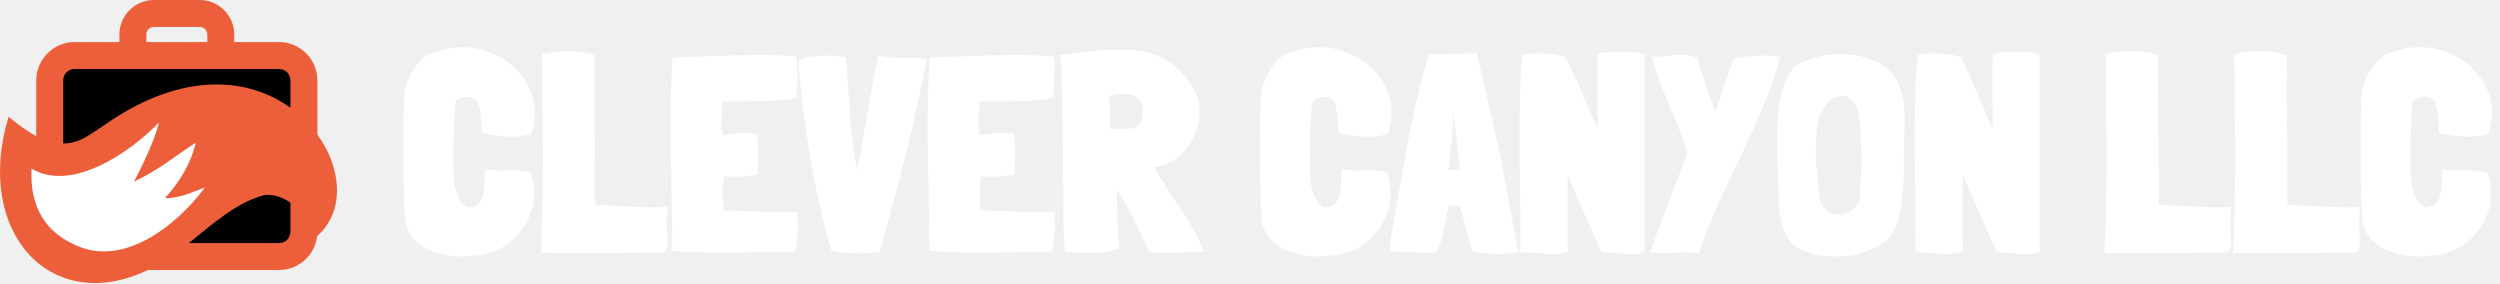
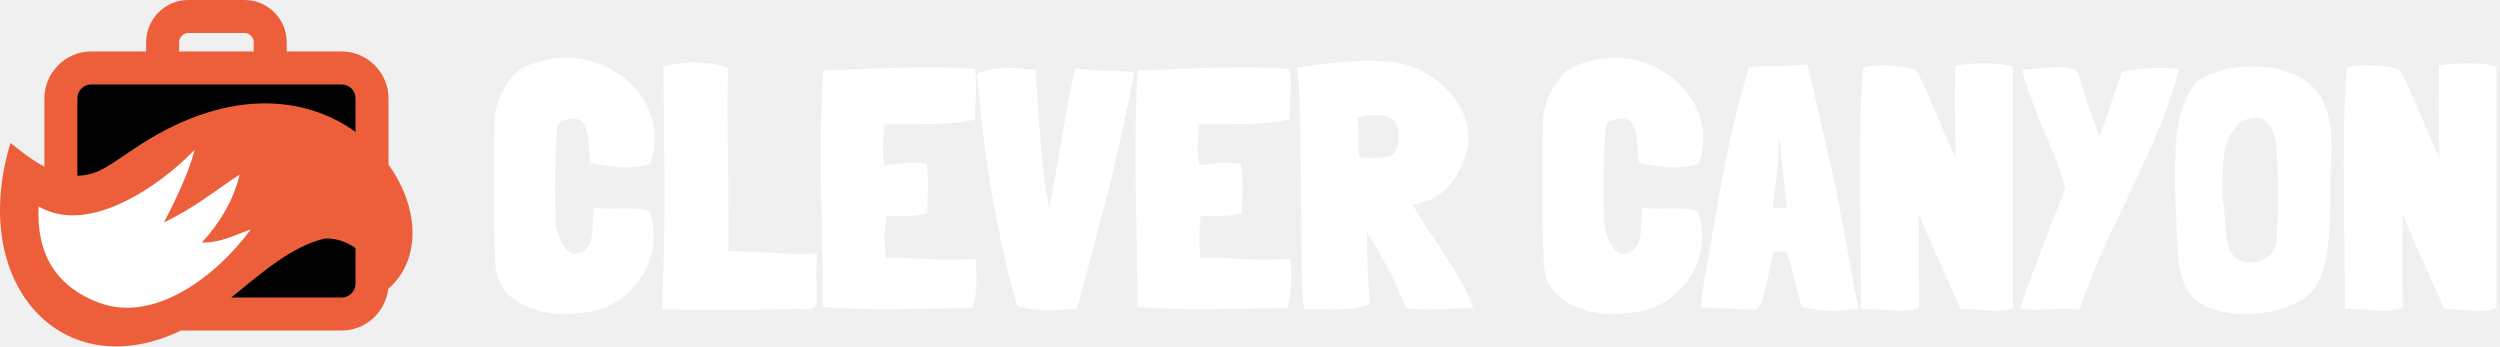
- <svg xmlns="http://www.w3.org/2000/svg" width="530" height="60" viewBox="0 0 530 60">
+ <svg xmlns="http://www.w3.org/2000/svg" width="433" height="60" viewBox="0 0 433 60">
  <g fill="none" fill-rule="evenodd">
-     <path fill="#FFF" fill-rule="nonzero" d="M11.065 11.834C10.986 11.992 10.888 13.235 10.769 15.562 10.651 17.89 10.592 20.256 10.592 22.663 10.592 25.108 10.651 27.16 10.769 28.817 10.888 29.882 11.203 30.917 11.716 31.923 12.229 32.929 12.84 33.609 13.55 33.964 14.931 34.043 15.976 33.412 16.686 32.071L16.627 32.071C16.982 31.321 17.16 30.197 17.16 28.698 17.16 27.515 17.239 26.588 17.396 25.917 18.383 26.075 19.329 26.154 20.237 26.154L22.959 26.095C24.379 26.095 25.72 26.252 26.982 26.568 27.456 27.949 27.692 29.389 27.692 30.888 27.692 33.136 27.13 35.266 26.006 37.278 24.882 39.29 23.333 40.927 21.361 42.189 19.389 43.452 17.199 44.122 14.793 44.201 14.083 44.32 13.254 44.379 12.308 44.379 9.231 44.379 6.529 43.688 4.201 42.308 1.874 40.927.572 38.856.296 36.095.099 32.15 0 27.909 0 23.373 0 19.625.02 16.548.059 14.142L.118 11.479C.079 10.888.128 10.207.266 9.438.404 8.669.592 7.988.828 7.396 1.183 6.489 1.647 5.582 2.219 4.675 2.791 3.767 3.393 3.018 4.024 2.426 4.852 1.755 6.075 1.183 7.692.71 9.231.237 10.828 0 12.485 0 15.168 0 17.692.621 20.059 1.864 22.426 3.107 24.32 4.803 25.74 6.953 27.16 9.103 27.87 11.44 27.87 13.964 27.87 15.464 27.594 16.963 27.041 18.462 25.385 18.817 24.004 18.994 22.899 18.994 21.4 18.994 19.329 18.738 16.686 18.225L16.509 15.976C16.43 14.162 16.203 12.791 15.828 11.864 15.454 10.937 14.655 10.493 13.432 10.533 13.393 10.533 13.343 10.542 13.284 10.562 13.225 10.582 13.136 10.592 13.018 10.592L13.077 10.592C11.854 10.789 11.183 11.203 11.065 11.834ZM55.917 38.994C55.957 39.467 55.976 40.158 55.976 41.065 55.976 41.893 55.907 42.475 55.769 42.811 55.631 43.146 55.424 43.353 55.148 43.432 54.872 43.511 54.398 43.55 53.728 43.55L53.314 43.55 52.367 43.491 50.828 43.55C48.383 43.629 44.773 43.669 40 43.669 35.464 43.669 31.854 43.649 29.172 43.609L29.172 42.249C29.448 35.74 29.586 29.191 29.586 22.604 29.586 20.671 29.546 17.337 29.467 12.604L29.467 11.183 29.467 8.994C29.428 8.323 29.408 7.12 29.408 5.385L29.349 1.538C29.901 1.341 30.671 1.174 31.657 1.036 32.643.897 33.629.828 34.615.828 35.72.828 36.824.907 37.929 1.065 39.034 1.223 39.921 1.44 40.592 1.716 40.513 4.556 40.473 6.824 40.473 8.521 40.473 10.888 40.513 14.438 40.592 19.172 40.631 21.538 40.651 25.03 40.651 29.645L40.651 33.491C41.953 33.491 43.55 33.55 45.444 33.669L48.58 33.787C50.237 33.905 51.795 33.964 53.254 33.964 54.28 33.964 55.187 33.925 55.976 33.846 55.976 34.753 55.957 35.345 55.917 35.621L55.917 35.562C55.838 36.627 55.819 37.396 55.858 37.87L55.917 38.994ZM83.609 37.988C83.609 40 83.393 41.795 82.959 43.373 81.223 43.373 78.659 43.412 75.266 43.491L67.515 43.55C64.004 43.55 60.493 43.432 56.982 43.195 57.022 41.933 56.963 37.022 56.805 28.462 56.686 23.609 56.627 19.882 56.627 17.278 56.627 11.874 56.765 6.844 57.041 2.189L62.249 2.012C68.087 1.775 72.544 1.657 75.621 1.657 78.264 1.657 80.828 1.755 83.314 1.953 83.471 2.781 83.55 3.748 83.55 4.852 83.55 5.444 83.511 6.41 83.432 7.751 83.353 9.014 83.314 10 83.314 10.71 80.947 11.223 78.304 11.479 75.385 11.479L67.692 11.538C67.495 13.393 67.396 14.931 67.396 16.154 67.396 17.101 67.515 17.929 67.751 18.639L71.657 18.166C72.209 18.166 73.037 18.205 74.142 18.284L74.911 18.343C75.108 19.527 75.207 20.809 75.207 22.189L75.089 26.923C73.826 27.278 72.13 27.456 70 27.456L68.462 27.396C68.185 27.396 68.008 27.436 67.929 27.515L67.692 30.592C67.692 32.209 67.771 33.55 67.929 34.615 69.98 34.615 71.972 34.675 73.905 34.793 74.576 34.832 75.404 34.872 76.391 34.911 77.377 34.951 78.54 34.97 79.882 34.97L83.491 34.852C83.57 36.667 83.609 37.712 83.609 37.988ZM110.947 2.485C109.724 8.994 108.343 15.325 106.805 21.479 105.266 27.633 103.333 34.97 101.006 43.491 100.138 43.491 99.546 43.511 99.231 43.55L98.639 43.609C97.929 43.688 97.199 43.728 96.45 43.728 93.964 43.728 92.032 43.491 90.651 43.018 87.219 30.907 84.911 17.554 83.728 2.959 84.083 2.564 84.813 2.268 85.917 2.071 87.022 1.874 88.245 1.775 89.586 1.775 90.848 1.775 92.268 1.913 93.846 2.189L94.201 7.456C94.438 11.361 94.694 14.744 94.97 17.604 95.247 20.464 95.641 23.294 96.154 26.095 96.627 23.925 97.357 19.98 98.343 14.26 99.527 7.278 100.316 3.116 100.71 1.775 102.249 2.091 104.004 2.249 105.976 2.249 107.949 2.249 109.349 2.327 110.178 2.485L110.947 2.485ZM138.107 37.988C138.107 40 137.89 41.795 137.456 43.373 135.72 43.373 133.156 43.412 129.763 43.491L122.012 43.55C118.501 43.55 114.99 43.432 111.479 43.195 111.519 41.933 111.46 37.022 111.302 28.462 111.183 23.609 111.124 19.882 111.124 17.278 111.124 11.874 111.262 6.844 111.538 2.189L116.746 2.012C122.584 1.775 127.041 1.657 130.118 1.657 132.761 1.657 135.325 1.755 137.811 1.953 137.968 2.781 138.047 3.748 138.047 4.852 138.047 5.444 138.008 6.41 137.929 7.751 137.85 9.014 137.811 10 137.811 10.71 135.444 11.223 132.801 11.479 129.882 11.479L122.189 11.538C121.992 13.393 121.893 14.931 121.893 16.154 121.893 17.101 122.012 17.929 122.249 18.639L126.154 18.166C126.706 18.166 127.535 18.205 128.639 18.284L129.408 18.343C129.606 19.527 129.704 20.809 129.704 22.189L129.586 26.923C128.323 27.278 126.627 27.456 124.497 27.456L122.959 27.396C122.682 27.396 122.505 27.436 122.426 27.515L122.189 30.592C122.189 32.209 122.268 33.55 122.426 34.615 124.477 34.615 126.469 34.675 128.402 34.793 129.073 34.832 129.901 34.872 130.888 34.911 131.874 34.951 133.037 34.97 134.379 34.97L137.988 34.852C138.067 36.667 138.107 37.712 138.107 37.988ZM163.491 32.249C165.069 34.655 166.341 36.686 167.308 38.343 168.274 40 169.073 41.677 169.704 43.373L168.757 43.373C168.284 43.373 167.219 43.412 165.562 43.491 163.905 43.57 162.584 43.609 161.598 43.609 161.045 43.609 160.217 43.57 159.112 43.491L158.107 43.432C155.542 37.594 153.254 33.215 151.243 30.296L151.243 31.834C151.243 34.28 151.381 37.436 151.657 41.302L151.657 41.243C151.696 41.519 151.716 41.992 151.716 42.663 150.375 43.294 148.166 43.609 145.089 43.609L143.669 43.55 140.533 43.55C140.099 43.55 139.882 39.98 139.882 32.84 139.882 26.371 139.822 19.892 139.704 13.402 139.586 6.913 139.408 3.018 139.172 1.716L140.769 1.479C143.136 1.164 145.089.927 146.627.769 148.166.611 149.744.533 151.361.533 153.097.533 154.576.611 155.799.769 158.087 1.045 160.227 1.834 162.219 3.136 164.211 4.438 165.809 6.036 167.012 7.929 168.215 9.822 168.817 11.775 168.817 13.787 168.817 15.72 168.185 17.83 166.923 20.118 166.134 21.538 165.089 22.722 163.787 23.669 162.485 24.615 160.927 25.187 159.112 25.385 160.178 27.278 161.42 29.25 162.84 31.302 163.116 31.775 163.333 32.091 163.491 32.249ZM154.97 17.16C155.523 17.002 155.957 16.607 156.272 15.976 156.588 15.345 156.746 14.596 156.746 13.728 156.746 12.11 156.351 11.065 155.562 10.592 155.049 10.276 154.527 10.079 153.994 10 153.462 9.921 152.86 9.882 152.189 9.882L149.645 10.296C149.724 11.479 149.763 12.485 149.763 13.314 149.763 15.444 149.822 16.746 149.941 17.219 150.611 17.298 151.44 17.337 152.426 17.337 153.333 17.337 154.181 17.278 154.97 17.16ZM192.663 11.834C192.584 11.992 192.485 13.235 192.367 15.562 192.249 17.89 192.189 20.256 192.189 22.663 192.189 25.108 192.249 27.16 192.367 28.817 192.485 29.882 192.801 30.917 193.314 31.923 193.826 32.929 194.438 33.609 195.148 33.964 196.529 34.043 197.574 33.412 198.284 32.071L198.225 32.071C198.58 31.321 198.757 30.197 198.757 28.698 198.757 27.515 198.836 26.588 198.994 25.917 199.98 26.075 200.927 26.154 201.834 26.154L204.556 26.095C205.976 26.095 207.318 26.252 208.58 26.568 209.053 27.949 209.29 29.389 209.29 30.888 209.29 33.136 208.728 35.266 207.604 37.278 206.479 39.29 204.931 40.927 202.959 42.189 200.986 43.452 198.797 44.122 196.391 44.201 195.68 44.32 194.852 44.379 193.905 44.379 190.828 44.379 188.126 43.688 185.799 42.308 183.471 40.927 182.17 38.856 181.893 36.095 181.696 32.15 181.598 27.909 181.598 23.373 181.598 19.625 181.617 16.548 181.657 14.142L181.716 11.479C181.677 10.888 181.726 10.207 181.864 9.438 182.002 8.669 182.189 7.988 182.426 7.396 182.781 6.489 183.245 5.582 183.817 4.675 184.389 3.767 184.99 3.018 185.621 2.426 186.45 1.755 187.673 1.183 189.29.71 190.828.237 192.426 0 194.083 0 196.765 0 199.29.621 201.657 1.864 204.024 3.107 205.917 4.803 207.337 6.953 208.757 9.103 209.467 11.44 209.467 13.964 209.467 15.464 209.191 16.963 208.639 18.462 206.982 18.817 205.602 18.994 204.497 18.994 202.998 18.994 200.927 18.738 198.284 18.225L198.107 15.976C198.028 14.162 197.801 12.791 197.426 11.864 197.051 10.937 196.252 10.493 195.03 10.533 194.99 10.533 194.941 10.542 194.882 10.562 194.822 10.582 194.734 10.592 194.615 10.592L194.675 10.592C193.452 10.789 192.781 11.203 192.663 11.834ZM236.331 43.432C235.069 43.708 233.708 43.846 232.249 43.846 230.513 43.846 228.619 43.629 226.568 43.195 226.292 42.446 225.858 40.868 225.266 38.462 224.675 36.016 224.201 34.398 223.846 33.609L222.663 33.55 221.657 33.609C221.499 34.083 221.243 35.247 220.888 37.101 220.611 38.639 220.335 39.892 220.059 40.858 219.783 41.824 219.389 42.702 218.876 43.491 218.481 43.57 217.89 43.609 217.101 43.609 216.746 43.609 215.976 43.57 214.793 43.491 211.361 43.333 209.448 43.254 209.053 43.254 209.053 43.057 209.093 42.594 209.172 41.864 209.25 41.134 209.369 40.316 209.527 39.408L210.828 31.953C211.854 25.838 212.83 20.513 213.757 15.976 214.684 11.44 215.897 6.647 217.396 1.598 217.949 1.519 218.698 1.479 219.645 1.479L220 1.479C222.564 1.479 225.069 1.381 227.515 1.183 227.988 3.037 228.422 4.862 228.817 6.657 229.211 8.452 229.566 10.059 229.882 11.479 231.144 16.963 231.992 20.611 232.426 22.426L236.331 43.432ZM223.964 26.036C223.097 18.146 222.682 14.201 222.722 14.201L222.663 13.609C222.663 13.609 222.623 14.083 222.544 15.03 222.426 17.988 222.249 20.335 222.012 22.071L221.479 26.036 223.964 26.036ZM251.716 38.284C249.231 32.84 247.594 29.073 246.805 26.982L246.805 38.343C246.805 40.789 246.824 42.465 246.864 43.373 245.799 43.688 244.635 43.846 243.373 43.846 242.978 43.846 242.387 43.807 241.598 43.728 240.73 43.649 240.099 43.609 239.704 43.609L236.805 43.491 236.805 39.053C236.805 36.529 236.765 32.939 236.686 28.284 236.647 25.957 236.627 22.426 236.627 17.692 236.627 11.341 236.805 6.016 237.16 1.716 238.225 1.44 239.408 1.302 240.71 1.302 241.578 1.302 242.633 1.381 243.876 1.538 245.118 1.696 245.976 1.933 246.45 2.249 247.002 3.274 247.682 4.704 248.491 6.538 249.3 8.373 250.079 10.197 250.828 12.012L253.195 17.456C253.116 14.694 253.077 11.44 253.077 7.692 253.077 4.655 253.097 2.564 253.136 1.42 254.753 1.105 256.469.947 258.284.947 259.822.947 261.42 1.124 263.077 1.479L263.077 43.432C262.959 43.432 262.722 43.491 262.367 43.609 261.972 43.767 261.282 43.846 260.296 43.846 260.099 43.886 259.053 43.826 257.16 43.669 256.686 43.629 256.085 43.59 255.355 43.55 254.625 43.511 254.201 43.511 254.083 43.55L251.716 38.284ZM274.675 43.669C273.728 43.55 272.821 43.491 271.953 43.491 271.361 43.491 270.552 43.531 269.527 43.609L267.041 43.669C266.252 43.669 265.345 43.609 264.32 43.491 265.266 40.651 267.081 35.759 269.763 28.817L272.189 22.663C271.795 21.085 271.302 19.536 270.71 18.018 270.118 16.499 269.369 14.694 268.462 12.604 267.396 9.961 266.598 7.929 266.065 6.509 265.533 5.089 265.069 3.59 264.675 2.012 265.424 2.051 266.588 1.992 268.166 1.834 269.428 1.677 270.355 1.598 270.947 1.598 272.327 1.598 273.471 1.854 274.379 2.367 274.734 3.826 275.276 5.641 276.006 7.811 276.736 9.98 277.436 11.913 278.107 13.609 278.304 13.215 278.935 11.42 280 8.225 281.183 4.675 281.854 2.742 282.012 2.426 284.181 1.992 286.331 1.775 288.462 1.775 289.763 1.775 290.907 1.854 291.893 2.012 290.947 5.562 289.783 8.984 288.402 12.278 287.022 15.572 285.148 19.704 282.781 24.675 280.888 28.54 279.31 31.923 278.047 34.822 276.785 37.722 275.661 40.671 274.675 43.669ZM318.107 11.893C318.225 13.116 318.284 14.359 318.284 15.621L318.225 16.686 318.225 17.751C318.146 19.053 318.107 20.966 318.107 23.491 318.107 26.292 318.047 28.422 317.929 29.882L317.751 31.834C317.554 35.03 316.746 37.751 315.325 40 314.734 40.828 313.846 41.558 312.663 42.189 311.479 42.821 310.178 43.333 308.757 43.728 307.298 44.162 305.582 44.379 303.609 44.379 302.702 44.379 302.071 44.359 301.716 44.32 299.783 44.162 298.057 43.738 296.538 43.047 295.02 42.357 293.905 41.341 293.195 40 292.249 38.225 291.736 35.996 291.657 33.314L291.538 31.42C291.499 31.105 291.479 30.454 291.479 29.467 291.282 26.233 291.183 23.136 291.183 20.178 291.183 18.363 291.243 16.548 291.361 14.734 291.479 12.761 291.824 10.838 292.396 8.964 292.968 7.091 293.846 5.444 295.03 4.024L296.331 3.314C298.856 2.091 301.617 1.479 304.615 1.479 306.509 1.479 308.294 1.726 309.97 2.219 311.647 2.712 313.116 3.432 314.379 4.379 315.759 5.641 316.667 6.884 317.101 8.107 317.574 9.369 317.909 10.631 318.107 11.893ZM308.935 18.343 308.698 15.266C308.619 14.162 308.353 13.185 307.899 12.337 307.446 11.489 306.864 10.888 306.154 10.533 305.838 10.414 305.523 10.355 305.207 10.355 304.26 10.355 303.333 10.671 302.426 11.302 301.953 11.696 301.489 12.258 301.036 12.988 300.582 13.718 300.237 14.458 300 15.207 299.606 16.943 299.408 19.152 299.408 21.834 299.408 23.176 299.428 24.181 299.467 24.852L299.467 24.793C299.625 25.582 299.744 26.627 299.822 27.929L299.882 28.757C300.039 30.73 300.256 32.189 300.533 33.136L300.533 33.077C300.888 33.866 301.41 34.467 302.101 34.882 302.791 35.296 303.531 35.503 304.32 35.503 304.951 35.503 305.592 35.355 306.243 35.059 306.893 34.763 307.456 34.339 307.929 33.787 308.323 33.274 308.57 32.84 308.669 32.485 308.767 32.13 308.817 31.578 308.817 30.828 308.817 30.158 308.836 29.665 308.876 29.349L308.935 28.58 308.994 27.456 308.994 26.627 309.053 25.503 309.053 22.663 308.935 18.639 308.935 18.343ZM335.503 38.284C333.018 32.84 331.381 29.073 330.592 26.982L330.592 38.343C330.592 40.789 330.611 42.465 330.651 43.373 329.586 43.688 328.422 43.846 327.16 43.846 326.765 43.846 326.174 43.807 325.385 43.728 324.517 43.649 323.886 43.609 323.491 43.609L320.592 43.491 320.592 39.053C320.592 36.529 320.552 32.939 320.473 28.284 320.434 25.957 320.414 22.426 320.414 17.692 320.414 11.341 320.592 6.016 320.947 1.716 322.012 1.44 323.195 1.302 324.497 1.302 325.365 1.302 326.42 1.381 327.663 1.538 328.905 1.696 329.763 1.933 330.237 2.249 330.789 3.274 331.469 4.704 332.278 6.538 333.087 8.373 333.866 10.197 334.615 12.012L336.982 17.456C336.903 14.694 336.864 11.44 336.864 7.692 336.864 4.655 336.884 2.564 336.923 1.42 338.54 1.105 340.256.947 342.071.947 343.609.947 345.207 1.124 346.864 1.479L346.864 43.432C346.746 43.432 346.509 43.491 346.154 43.609 345.759 43.767 345.069 43.846 344.083 43.846 343.886 43.886 342.84 43.826 340.947 43.669 340.473 43.629 339.872 43.59 339.142 43.55 338.412 43.511 337.988 43.511 337.87 43.55L335.503 38.284ZM387.408 38.994C387.448 39.467 387.467 40.158 387.467 41.065 387.467 41.893 387.398 42.475 387.26 42.811 387.122 43.146 386.915 43.353 386.639 43.432 386.363 43.511 385.89 43.55 385.219 43.55L384.805 43.55 383.858 43.491 382.32 43.55C379.874 43.629 376.264 43.669 371.491 43.669 366.955 43.669 363.345 43.649 360.663 43.609L360.663 42.249C360.939 35.74 361.077 29.191 361.077 22.604 361.077 20.671 361.037 17.337 360.959 12.604L360.959 11.183 360.959 8.994C360.919 8.323 360.899 7.12 360.899 5.385L360.84 1.538C361.393 1.341 362.162 1.174 363.148 1.036 364.134.897 365.12.828 366.107.828 367.211.828 368.316.907 369.42 1.065 370.525 1.223 371.412 1.44 372.083 1.716 372.004 4.556 371.964 6.824 371.964 8.521 371.964 10.888 372.004 14.438 372.083 19.172 372.122 21.538 372.142 25.03 372.142 29.645L372.142 33.491C373.444 33.491 375.041 33.55 376.935 33.669L380.071 33.787C381.728 33.905 383.286 33.964 384.746 33.964 385.771 33.964 386.679 33.925 387.467 33.846 387.467 34.753 387.448 35.345 387.408 35.621L387.408 35.562C387.329 36.627 387.31 37.396 387.349 37.87L387.408 38.994ZM414.686 38.994C414.726 39.467 414.746 40.158 414.746 41.065 414.746 41.893 414.677 42.475 414.538 42.811 414.4 43.146 414.193 43.353 413.917 43.432 413.641 43.511 413.168 43.55 412.497 43.55L412.083 43.55 411.136 43.491 409.598 43.55C407.152 43.629 403.542 43.669 398.769 43.669 394.233 43.669 390.623 43.649 387.941 43.609L387.941 42.249C388.217 35.74 388.355 29.191 388.355 22.604 388.355 20.671 388.316 17.337 388.237 12.604L388.237 11.183 388.237 8.994C388.197 8.323 388.178 7.12 388.178 5.385L388.118 1.538C388.671 1.341 389.44 1.174 390.426 1.036 391.412.897 392.398.828 393.385.828 394.489.828 395.594.907 396.698 1.065 397.803 1.223 398.69 1.44 399.361 1.716 399.282 4.556 399.243 6.824 399.243 8.521 399.243 10.888 399.282 14.438 399.361 19.172 399.4 21.538 399.42 25.03 399.42 29.645L399.42 33.491C400.722 33.491 402.32 33.55 404.213 33.669L407.349 33.787C409.006 33.905 410.564 33.964 412.024 33.964 413.049 33.964 413.957 33.925 414.746 33.846 414.746 34.753 414.726 35.345 414.686 35.621L414.686 35.562C414.607 36.627 414.588 37.396 414.627 37.87L414.686 38.994ZM425.988 11.834C425.909 11.992 425.811 13.235 425.692 15.562 425.574 17.89 425.515 20.256 425.515 22.663 425.515 25.108 425.574 27.16 425.692 28.817 425.811 29.882 426.126 30.917 426.639 31.923 427.152 32.929 427.763 33.609 428.473 33.964 429.854 34.043 430.899 33.412 431.609 32.071L431.55 32.071C431.905 31.321 432.083 30.197 432.083 28.698 432.083 27.515 432.162 26.588 432.32 25.917 433.306 26.075 434.252 26.154 435.16 26.154L437.882 26.095C439.302 26.095 440.643 26.252 441.905 26.568 442.379 27.949 442.615 29.389 442.615 30.888 442.615 33.136 442.053 35.266 440.929 37.278 439.805 39.29 438.256 40.927 436.284 42.189 434.312 43.452 432.122 44.122 429.716 44.201 429.006 44.32 428.178 44.379 427.231 44.379 424.154 44.379 421.452 43.688 419.124 42.308 416.797 40.927 415.495 38.856 415.219 36.095 415.022 32.15 414.923 27.909 414.923 23.373 414.923 19.625 414.943 16.548 414.982 14.142L415.041 11.479C415.002 10.888 415.051 10.207 415.189 9.438 415.327 8.669 415.515 7.988 415.751 7.396 416.107 6.489 416.57 5.582 417.142 4.675 417.714 3.767 418.316 3.018 418.947 2.426 419.775 1.755 420.998 1.183 422.615.71 424.154.237 425.751 0 427.408 0 430.091 0 432.615.621 434.982 1.864 437.349 3.107 439.243 4.803 440.663 6.953 442.083 9.103 442.793 11.44 442.793 13.964 442.793 15.464 442.517 16.963 441.964 18.462 440.308 18.817 438.927 18.994 437.822 18.994 436.323 18.994 434.252 18.738 431.609 18.225L431.432 15.976C431.353 14.162 431.126 12.791 430.751 11.864 430.377 10.937 429.578 10.493 428.355 10.533 428.316 10.533 428.266 10.542 428.207 10.562 428.148 10.582 428.059 10.592 427.941 10.592L428 10.592C426.777 10.789 426.107 11.203 425.988 11.834Z" transform="translate(85.524 10)" />
+     <path fill="#FFF" fill-rule="nonzero" d="M96.589,21.834 C96.51,21.992 96.412,23.235 96.293,25.562 C96.175,27.89 96.116,30.256 96.116,32.663 C96.116,35.108 96.175,37.16 96.293,38.817 C96.412,39.882 96.727,40.917 97.24,41.923 C97.753,42.929 98.364,43.609 99.074,43.964 C100.455,44.043 101.5,43.412 102.21,42.071 L102.151,42.071 C102.506,41.321 102.684,40.197 102.684,38.698 C102.684,37.515 102.763,36.588 102.92,35.917 C103.907,36.075 104.853,36.154 105.761,36.154 L108.483,36.095 C109.903,36.095 111.244,36.252 112.506,36.568 C112.98,37.949 113.216,39.389 113.216,40.888 C113.216,43.136 112.654,45.266 111.53,47.278 C110.406,49.29 108.857,50.927 106.885,52.189 C104.913,53.452 102.723,54.122 100.317,54.201 C99.607,54.32 98.778,54.379 97.832,54.379 C94.755,54.379 92.053,53.688 89.725,52.308 C87.398,50.927 86.096,48.856 85.82,46.095 C85.623,42.15 85.524,37.909 85.524,33.373 C85.524,29.625 85.544,26.548 85.583,24.142 L85.642,21.479 C85.603,20.888 85.652,20.207 85.79,19.438 C85.928,18.669 86.116,17.988 86.352,17.396 C86.707,16.489 87.171,15.582 87.743,14.675 C88.315,13.767 88.917,13.018 89.548,12.426 C90.376,11.755 91.599,11.183 93.216,10.71 C94.755,10.237 96.352,10 98.009,10 C100.692,10 103.216,10.621 105.583,11.864 C107.95,13.107 109.844,14.803 111.264,16.953 C112.684,19.103 113.394,21.44 113.394,23.964 C113.394,25.464 113.118,26.963 112.565,28.462 C110.909,28.817 109.528,28.994 108.423,28.994 C106.924,28.994 104.853,28.738 102.21,28.225 L102.033,25.976 C101.954,24.162 101.727,22.791 101.352,21.864 C100.978,20.937 100.179,20.493 98.956,20.533 C98.917,20.533 98.867,20.542 98.808,20.562 C98.749,20.582 98.66,20.592 98.542,20.592 L98.601,20.592 C97.378,20.789 96.707,21.203 96.589,21.834 Z M141.441,48.994 C141.481,49.467 141.5,50.158 141.5,51.065 C141.5,51.893 141.431,52.475 141.293,52.811 C141.155,53.146 140.948,53.353 140.672,53.432 C140.396,53.511 139.922,53.55 139.252,53.55 L138.838,53.55 L137.891,53.491 L136.352,53.55 C133.907,53.629 130.297,53.669 125.524,53.669 C120.988,53.669 117.378,53.649 114.696,53.609 L114.696,52.249 C114.972,45.74 115.11,39.191 115.11,32.604 C115.11,30.671 115.07,27.337 114.991,22.604 L114.991,21.183 L114.991,18.994 C114.952,18.323 114.932,17.12 114.932,15.385 L114.873,11.538 C115.425,11.341 116.195,11.174 117.181,11.036 C118.167,10.897 119.153,10.828 120.139,10.828 C121.244,10.828 122.348,10.907 123.453,11.065 C124.558,11.223 125.445,11.44 126.116,11.716 C126.037,14.556 125.997,16.824 125.997,18.521 C125.997,20.888 126.037,24.438 126.116,29.172 C126.155,31.538 126.175,35.03 126.175,39.645 L126.175,43.491 C127.477,43.491 129.074,43.55 130.968,43.669 L134.104,43.787 C135.761,43.905 137.319,43.964 138.778,43.964 C139.804,43.964 140.711,43.925 141.5,43.846 C141.5,44.753 141.481,45.345 141.441,45.621 L141.441,45.562 C141.362,46.627 141.343,47.396 141.382,47.87 L141.441,48.994 Z M169.133,47.988 C169.133,50 168.917,51.795 168.483,53.373 C166.747,53.373 164.183,53.412 160.79,53.491 L153.039,53.55 C149.528,53.55 146.017,53.432 142.506,53.195 C142.546,51.933 142.487,47.022 142.329,38.462 C142.21,33.609 142.151,29.882 142.151,27.278 C142.151,21.874 142.289,16.844 142.565,12.189 L147.773,12.012 C153.611,11.775 158.068,11.657 161.145,11.657 C163.788,11.657 166.352,11.755 168.838,11.953 C168.995,12.781 169.074,13.748 169.074,14.852 C169.074,15.444 169.035,16.41 168.956,17.751 C168.877,19.014 168.838,20 168.838,20.71 C166.471,21.223 163.828,21.479 160.909,21.479 L153.216,21.538 C153.019,23.393 152.92,24.931 152.92,26.154 C152.92,27.101 153.039,27.929 153.275,28.639 L157.181,28.166 C157.733,28.166 158.561,28.205 159.666,28.284 L160.435,28.343 C160.632,29.527 160.731,30.809 160.731,32.189 L160.613,36.923 C159.35,37.278 157.654,37.456 155.524,37.456 L153.986,37.396 C153.709,37.396 153.532,37.436 153.453,37.515 L153.216,40.592 C153.216,42.209 153.295,43.55 153.453,44.615 C155.504,44.615 157.496,44.675 159.429,44.793 C160.1,44.832 160.928,44.872 161.915,44.911 C162.901,44.951 164.064,44.97 165.406,44.97 L169.015,44.852 C169.094,46.667 169.133,47.712 169.133,47.988 Z M196.471,12.485 C195.248,18.994 193.867,25.325 192.329,31.479 C190.79,37.633 188.857,44.97 186.53,53.491 C185.662,53.491 185.07,53.511 184.755,53.55 L184.163,53.609 C183.453,53.688 182.723,53.728 181.974,53.728 C179.488,53.728 177.556,53.491 176.175,53.018 C172.743,40.907 170.435,27.554 169.252,12.959 C169.607,12.564 170.337,12.268 171.441,12.071 C172.546,11.874 173.769,11.775 175.11,11.775 C176.372,11.775 177.792,11.913 179.37,12.189 L179.725,17.456 C179.962,21.361 180.218,24.744 180.494,27.604 C180.771,30.464 181.165,33.294 181.678,36.095 C182.151,33.925 182.881,29.98 183.867,24.26 C185.051,17.278 185.84,13.116 186.234,11.775 C187.773,12.091 189.528,12.249 191.5,12.249 C193.473,12.249 194.873,12.327 195.702,12.485 L196.471,12.485 Z M223.631,47.988 C223.631,50 223.414,51.795 222.98,53.373 C221.244,53.373 218.68,53.412 215.287,53.491 L207.536,53.55 C204.025,53.55 200.514,53.432 197.003,53.195 C197.043,51.933 196.984,47.022 196.826,38.462 C196.707,33.609 196.648,29.882 196.648,27.278 C196.648,21.874 196.786,16.844 197.062,12.189 L202.27,12.012 C208.108,11.775 212.565,11.657 215.642,11.657 C218.285,11.657 220.849,11.755 223.335,11.953 C223.492,12.781 223.571,13.748 223.571,14.852 C223.571,15.444 223.532,16.41 223.453,17.751 C223.374,19.014 223.335,20 223.335,20.71 C220.968,21.223 218.325,21.479 215.406,21.479 L207.713,21.538 C207.516,23.393 207.417,24.931 207.417,26.154 C207.417,27.101 207.536,27.929 207.773,28.639 L211.678,28.166 C212.23,28.166 213.059,28.205 214.163,28.284 L214.932,28.343 C215.13,29.527 215.228,30.809 215.228,32.189 L215.11,36.923 C213.847,37.278 212.151,37.456 210.021,37.456 L208.483,37.396 C208.206,37.396 208.029,37.436 207.95,37.515 L207.713,40.592 C207.713,42.209 207.792,43.55 207.95,44.615 C210.001,44.615 211.993,44.675 213.926,44.793 C214.597,44.832 215.425,44.872 216.412,44.911 C217.398,44.951 218.561,44.97 219.903,44.97 L223.512,44.852 C223.591,46.667 223.631,47.712 223.631,47.988 Z M249.015,42.249 C250.593,44.655 251.865,46.686 252.832,48.343 C253.798,50 254.597,51.677 255.228,53.373 L254.281,53.373 C253.808,53.373 252.743,53.412 251.086,53.491 C249.429,53.57 248.108,53.609 247.122,53.609 C246.569,53.609 245.741,53.57 244.636,53.491 L243.631,53.432 C241.066,47.594 238.778,43.215 236.767,40.296 L236.767,41.834 C236.767,44.28 236.905,47.436 237.181,51.302 L237.181,51.243 C237.22,51.519 237.24,51.992 237.24,52.663 C235.899,53.294 233.69,53.609 230.613,53.609 L229.193,53.55 L226.057,53.55 C225.623,53.55 225.406,49.98 225.406,42.84 C225.406,36.371 225.346,29.892 225.228,23.402 C225.11,16.913 224.932,13.018 224.696,11.716 L226.293,11.479 C228.66,11.164 230.613,10.927 232.151,10.769 C233.69,10.611 235.268,10.533 236.885,10.533 C238.621,10.533 240.1,10.611 241.323,10.769 C243.611,11.045 245.751,11.834 247.743,13.136 C249.735,14.438 251.333,16.036 252.536,17.929 C253.739,19.822 254.341,21.775 254.341,23.787 C254.341,25.72 253.709,27.83 252.447,30.118 C251.658,31.538 250.613,32.722 249.311,33.669 C248.009,34.615 246.451,35.187 244.636,35.385 C245.702,37.278 246.944,39.25 248.364,41.302 C248.64,41.775 248.857,42.091 249.015,42.249 Z M240.494,27.16 C241.047,27.002 241.481,26.607 241.796,25.976 C242.112,25.345 242.27,24.596 242.27,23.728 C242.27,22.11 241.875,21.065 241.086,20.592 C240.573,20.276 240.051,20.079 239.518,20 C238.986,19.921 238.384,19.882 237.713,19.882 L235.169,20.296 C235.248,21.479 235.287,22.485 235.287,23.314 C235.287,25.444 235.346,26.746 235.465,27.219 C236.135,27.298 236.964,27.337 237.95,27.337 C238.857,27.337 239.705,27.278 240.494,27.16 Z M279.607,10 C282.289,10 284.814,10.621 287.181,11.864 C289.548,13.107 291.441,14.803 292.861,16.953 C294.281,19.103 294.991,21.44 294.991,23.964 C294.991,25.464 294.715,26.963 294.163,28.462 C292.506,28.817 291.126,28.994 290.021,28.994 C288.522,28.994 286.451,28.738 283.808,28.225 L283.631,25.976 C283.552,24.162 283.325,22.791 282.95,21.864 C282.575,20.937 281.776,20.493 280.554,20.533 C280.514,20.533 280.465,20.542 280.406,20.562 C280.346,20.582 280.258,20.592 280.139,20.592 L280.199,20.592 C278.976,20.789 278.305,21.203 278.187,21.834 C278.108,21.992 278.009,23.235 277.891,25.562 C277.773,27.89 277.713,30.256 277.713,32.663 C277.713,35.108 277.773,37.16 277.891,38.817 C278.009,39.882 278.325,40.917 278.838,41.923 C279.35,42.929 279.962,43.609 280.672,43.964 C282.053,44.043 283.098,43.412 283.808,42.071 L283.749,42.071 C284.104,41.321 284.281,40.197 284.281,38.698 C284.281,37.515 284.36,36.588 284.518,35.917 C285.504,36.075 286.451,36.154 287.358,36.154 L290.08,36.095 C291.5,36.095 292.842,36.252 294.104,36.568 C294.577,37.949 294.814,39.389 294.814,40.888 C294.814,43.136 294.252,45.266 293.128,47.278 C292.003,49.29 290.455,50.927 288.483,52.189 C286.51,53.452 284.321,54.122 281.915,54.201 C281.204,54.32 280.376,54.379 279.429,54.379 C276.352,54.379 273.65,53.688 271.323,52.308 C268.995,50.927 267.694,48.856 267.417,46.095 C267.22,42.15 267.122,37.909 267.122,33.373 C267.122,29.625 267.141,26.548 267.181,24.142 L267.24,21.479 C267.201,20.888 267.25,20.207 267.388,19.438 C267.526,18.669 267.713,17.988 267.95,17.396 C268.305,16.489 268.769,15.582 269.341,14.675 C269.913,13.767 270.514,13.018 271.145,12.426 C271.974,11.755 273.197,11.183 274.814,10.71 C276.352,10.237 277.95,10 279.607,10 Z M313.039,11.183 C313.512,13.037 313.946,14.862 314.341,16.657 C314.735,18.452 315.09,20.059 315.406,21.479 C316.668,26.963 317.516,30.611 317.95,32.426 L321.855,53.432 C320.593,53.708 319.232,53.846 317.773,53.846 C316.037,53.846 314.143,53.629 312.092,53.195 C311.816,52.446 311.382,50.868 310.79,48.462 C310.199,46.016 309.725,44.398 309.37,43.609 L308.187,43.55 L307.181,43.609 C307.023,44.083 306.767,45.247 306.412,47.101 C306.135,48.639 305.859,49.892 305.583,50.858 C305.307,51.824 304.913,52.702 304.4,53.491 C304.005,53.57 303.414,53.609 302.625,53.609 C302.27,53.609 301.5,53.57 300.317,53.491 C296.885,53.333 294.972,53.254 294.577,53.254 C294.577,53.057 294.617,52.594 294.696,51.864 C294.774,51.134 294.893,50.316 295.051,49.408 L296.352,41.953 C297.378,35.838 298.354,30.513 299.281,25.976 C300.208,21.44 301.421,16.647 302.92,11.598 C303.473,11.519 304.222,11.479 305.169,11.479 L305.524,11.479 C308.088,11.479 310.593,11.381 313.039,11.183 Z M308.187,23.609 C308.187,23.609 308.147,24.083 308.068,25.03 C307.95,27.988 307.773,30.335 307.536,32.071 L307.003,36.036 L309.488,36.036 C308.621,28.146 308.206,24.201 308.246,24.201 L308.187,23.609 Z M337.24,48.284 C334.755,42.84 333.118,39.073 332.329,36.982 L332.329,48.343 C332.329,50.789 332.348,52.465 332.388,53.373 C331.323,53.688 330.159,53.846 328.897,53.846 C328.502,53.846 327.911,53.807 327.122,53.728 C326.254,53.649 325.623,53.609 325.228,53.609 L322.329,53.491 L322.329,49.053 C322.329,46.529 322.289,42.939 322.21,38.284 C322.171,35.957 322.151,32.426 322.151,27.692 C322.151,21.341 322.329,16.016 322.684,11.716 C323.749,11.44 324.932,11.302 326.234,11.302 C327.102,11.302 328.157,11.381 329.4,11.538 C330.642,11.696 331.5,11.933 331.974,12.249 C332.526,13.274 333.206,14.704 334.015,16.538 C334.824,18.373 335.603,20.197 336.352,22.012 L338.719,27.456 C338.64,24.694 338.601,21.44 338.601,17.692 C338.601,14.655 338.621,12.564 338.66,11.42 C340.277,11.105 341.993,10.947 343.808,10.947 C345.346,10.947 346.944,11.124 348.601,11.479 L348.601,53.432 C348.483,53.432 348.246,53.491 347.891,53.609 C347.496,53.767 346.806,53.846 345.82,53.846 C345.623,53.886 344.577,53.826 342.684,53.669 C342.21,53.629 341.609,53.59 340.879,53.55 C340.149,53.511 339.725,53.511 339.607,53.55 L337.24,48.284 Z M390.139,11.479 C392.033,11.479 393.818,11.726 395.494,12.219 C397.171,12.712 398.64,13.432 399.903,14.379 C401.283,15.641 402.191,16.884 402.625,18.107 C403.098,19.369 403.433,20.631 403.631,21.893 C403.749,23.116 403.808,24.359 403.808,25.621 L403.749,26.686 L403.749,27.751 C403.67,29.053 403.631,30.966 403.631,33.491 C403.631,36.292 403.571,38.422 403.453,39.882 L403.275,41.834 C403.078,45.03 402.27,47.751 400.849,50 C400.258,50.828 399.37,51.558 398.187,52.189 C397.003,52.821 395.702,53.333 394.281,53.728 C392.822,54.162 391.106,54.379 389.133,54.379 C388.226,54.379 387.595,54.359 387.24,54.32 C385.307,54.162 383.581,53.738 382.062,53.047 C380.544,52.357 379.429,51.341 378.719,50 C377.773,48.225 377.26,45.996 377.181,43.314 L377.062,41.42 C377.023,41.105 377.003,40.454 377.003,39.467 C376.806,36.233 376.707,33.136 376.707,30.178 C376.707,28.363 376.767,26.548 376.885,24.734 C377.003,22.761 377.348,20.838 377.92,18.964 C378.492,17.091 379.37,15.444 380.554,14.024 L381.855,13.314 C384.38,12.091 387.141,11.479 390.139,11.479 Z M356.471,11.598 C357.851,11.598 358.995,11.854 359.903,12.367 C360.258,13.826 360.8,15.641 361.53,17.811 C362.26,19.98 362.96,21.913 363.631,23.609 C363.828,23.215 364.459,21.42 365.524,18.225 C366.707,14.675 367.378,12.742 367.536,12.426 C369.705,11.992 371.855,11.775 373.986,11.775 C375.287,11.775 376.431,11.854 377.417,12.012 C376.471,15.562 375.307,18.984 373.926,22.278 C372.546,25.572 370.672,29.704 368.305,34.675 C366.412,38.54 364.834,41.923 363.571,44.822 C362.309,47.722 361.185,50.671 360.199,53.669 C359.252,53.55 358.345,53.491 357.477,53.491 C356.885,53.491 356.076,53.531 355.051,53.609 L352.565,53.669 C351.776,53.669 350.869,53.609 349.844,53.491 C350.79,50.651 352.605,45.759 355.287,38.817 L357.713,32.663 C357.319,31.085 356.826,29.536 356.234,28.018 C355.642,26.499 354.893,24.694 353.986,22.604 C352.92,19.961 352.122,17.929 351.589,16.509 C351.057,15.089 350.593,13.59 350.199,12.012 C350.948,12.051 352.112,11.992 353.69,11.834 C354.952,11.677 355.879,11.598 356.471,11.598 Z M390.731,20.355 C389.784,20.355 388.857,20.671 387.95,21.302 C387.477,21.696 387.013,22.258 386.56,22.988 C386.106,23.718 385.761,24.458 385.524,25.207 C385.13,26.943 384.932,29.152 384.932,31.834 C384.932,33.176 384.952,34.181 384.991,34.852 L384.991,34.793 C385.149,35.582 385.268,36.627 385.346,37.929 L385.406,38.757 C385.563,40.73 385.78,42.189 386.057,43.136 L386.057,43.077 C386.412,43.866 386.934,44.467 387.625,44.882 C388.315,45.296 389.055,45.503 389.844,45.503 C390.475,45.503 391.116,45.355 391.767,45.059 C392.417,44.763 392.98,44.339 393.453,43.787 C393.847,43.274 394.094,42.84 394.193,42.485 C394.291,42.13 394.341,41.578 394.341,40.828 C394.341,40.158 394.36,39.665 394.4,39.349 L394.459,38.58 L394.518,37.456 L394.518,36.627 L394.577,35.503 L394.577,32.663 L394.459,28.639 L394.459,28.343 L394.222,25.266 C394.143,24.162 393.877,23.185 393.423,22.337 C392.97,21.489 392.388,20.888 391.678,20.533 C391.362,20.414 391.047,20.355 390.731,20.355 Z M421.027,48.284 C418.542,42.84 416.905,39.073 416.116,36.982 L416.116,48.343 C416.116,50.789 416.135,52.465 416.175,53.373 C415.11,53.688 413.946,53.846 412.684,53.846 C412.289,53.846 411.698,53.807 410.909,53.728 C410.041,53.649 409.41,53.609 409.015,53.609 L406.116,53.491 L406.116,49.053 C406.116,46.529 406.076,42.939 405.997,38.284 C405.958,35.957 405.938,32.426 405.938,27.692 C405.938,21.341 406.116,16.016 406.471,11.716 C407.536,11.44 408.719,11.302 410.021,11.302 C410.889,11.302 411.944,11.381 413.187,11.538 C414.429,11.696 415.287,11.933 415.761,12.249 C416.313,13.274 416.993,14.704 417.802,16.538 C418.611,18.373 419.39,20.197 420.139,22.012 L422.506,27.456 C422.427,24.694 422.388,21.44 422.388,17.692 C422.388,14.655 422.408,12.564 422.447,11.42 C424.064,11.105 425.78,10.947 427.595,10.947 C429.133,10.947 430.731,11.124 432.388,11.479 L432.388,53.432 C432.27,53.432 432.033,53.491 431.678,53.609 C431.283,53.767 430.593,53.846 429.607,53.846 C429.41,53.886 428.364,53.826 426.471,53.669 C425.997,53.629 425.396,53.59 424.666,53.55 C423.936,53.511 423.512,53.511 423.394,53.55 L421.027,48.284 Z" />
    <path fill="#ED5F3B" d="M1.819,24.758 C-5.623,49.312 10.867,67.068 31.351,57.245 L59.173,57.245 C61.399,57.245 63.426,56.332 64.895,54.864 L64.906,54.853 C66.175,53.584 67.03,51.899 67.238,50.029 C73.139,44.919 72.532,35.76 67.288,28.526 L67.288,17.028 C67.288,14.802 66.376,12.775 64.906,11.305 L64.895,11.295 C63.426,9.825 61.399,8.913 59.173,8.913 L49.661,8.913 L49.661,7.313 C49.661,5.3 48.838,3.47 47.514,2.146 C46.191,0.822 44.36,0 42.348,0 L32.628,0 C30.614,0 28.785,0.822 27.462,2.146 C26.138,3.47 25.315,5.3 25.315,7.313 L25.315,8.913 L15.803,8.913 C13.576,8.913 11.551,9.825 10.081,11.295 L10.07,11.305 C8.601,12.775 7.689,14.802 7.689,17.028 L7.689,28.865 C5.643,27.787 3.687,26.279 1.819,24.758 Z M31.028,8.913 L43.947,8.913 L43.947,7.313 C43.947,6.875 43.767,6.475 43.476,6.184 C43.186,5.895 42.785,5.713 42.348,5.713 L32.628,5.713 C32.191,5.713 31.79,5.895 31.501,6.184 C31.21,6.475 31.028,6.875 31.028,7.313 L31.028,8.913 Z" />
    <path fill="#000" d="M40.049 51.532C45.332 47.253 50.412 42.709 56.243 41.317 58.281 41.217 60.068 41.922 61.575 42.969L61.575 49.13C61.575 49.79 61.308 50.39 60.88 50.825L60.869 50.836C60.433 51.265 59.833 51.532 59.173 51.532L40.049 51.532ZM61.575 22.845C52.911 16.606 39.177 14.9 22.928 25.963 21.107 27.202 19.462 28.321 18.204 29.052 16.557 30.007 14.957 30.419 13.402 30.434L13.402 17.028C13.402 16.368 13.668 15.768 14.098 15.333L14.109 15.322C14.544 14.892 15.143 14.626 15.803 14.626L59.173 14.626C59.833 14.626 60.433 14.892 60.869 15.322L60.88 15.333C61.308 15.768 61.575 16.368 61.575 17.028L61.575 22.845Z" />
    <path fill="#FFF" d="M41.507,30.234 C37.106,33.103 33.814,35.947 28.393,38.512 C28.393,38.512 32.614,30.691 33.679,25.986 C27.602,32.289 15.248,40.84 6.684,35.749 C6.299,43.644 9.404,49.534 17.167,52.438 C26.743,56.02 37.475,47.837 43.431,39.74 C40.575,40.73 38.329,42.037 34.941,42.013 C37.731,39.048 40.435,34.872 41.507,30.234 L41.507,30.234 Z" />
  </g>
</svg>
